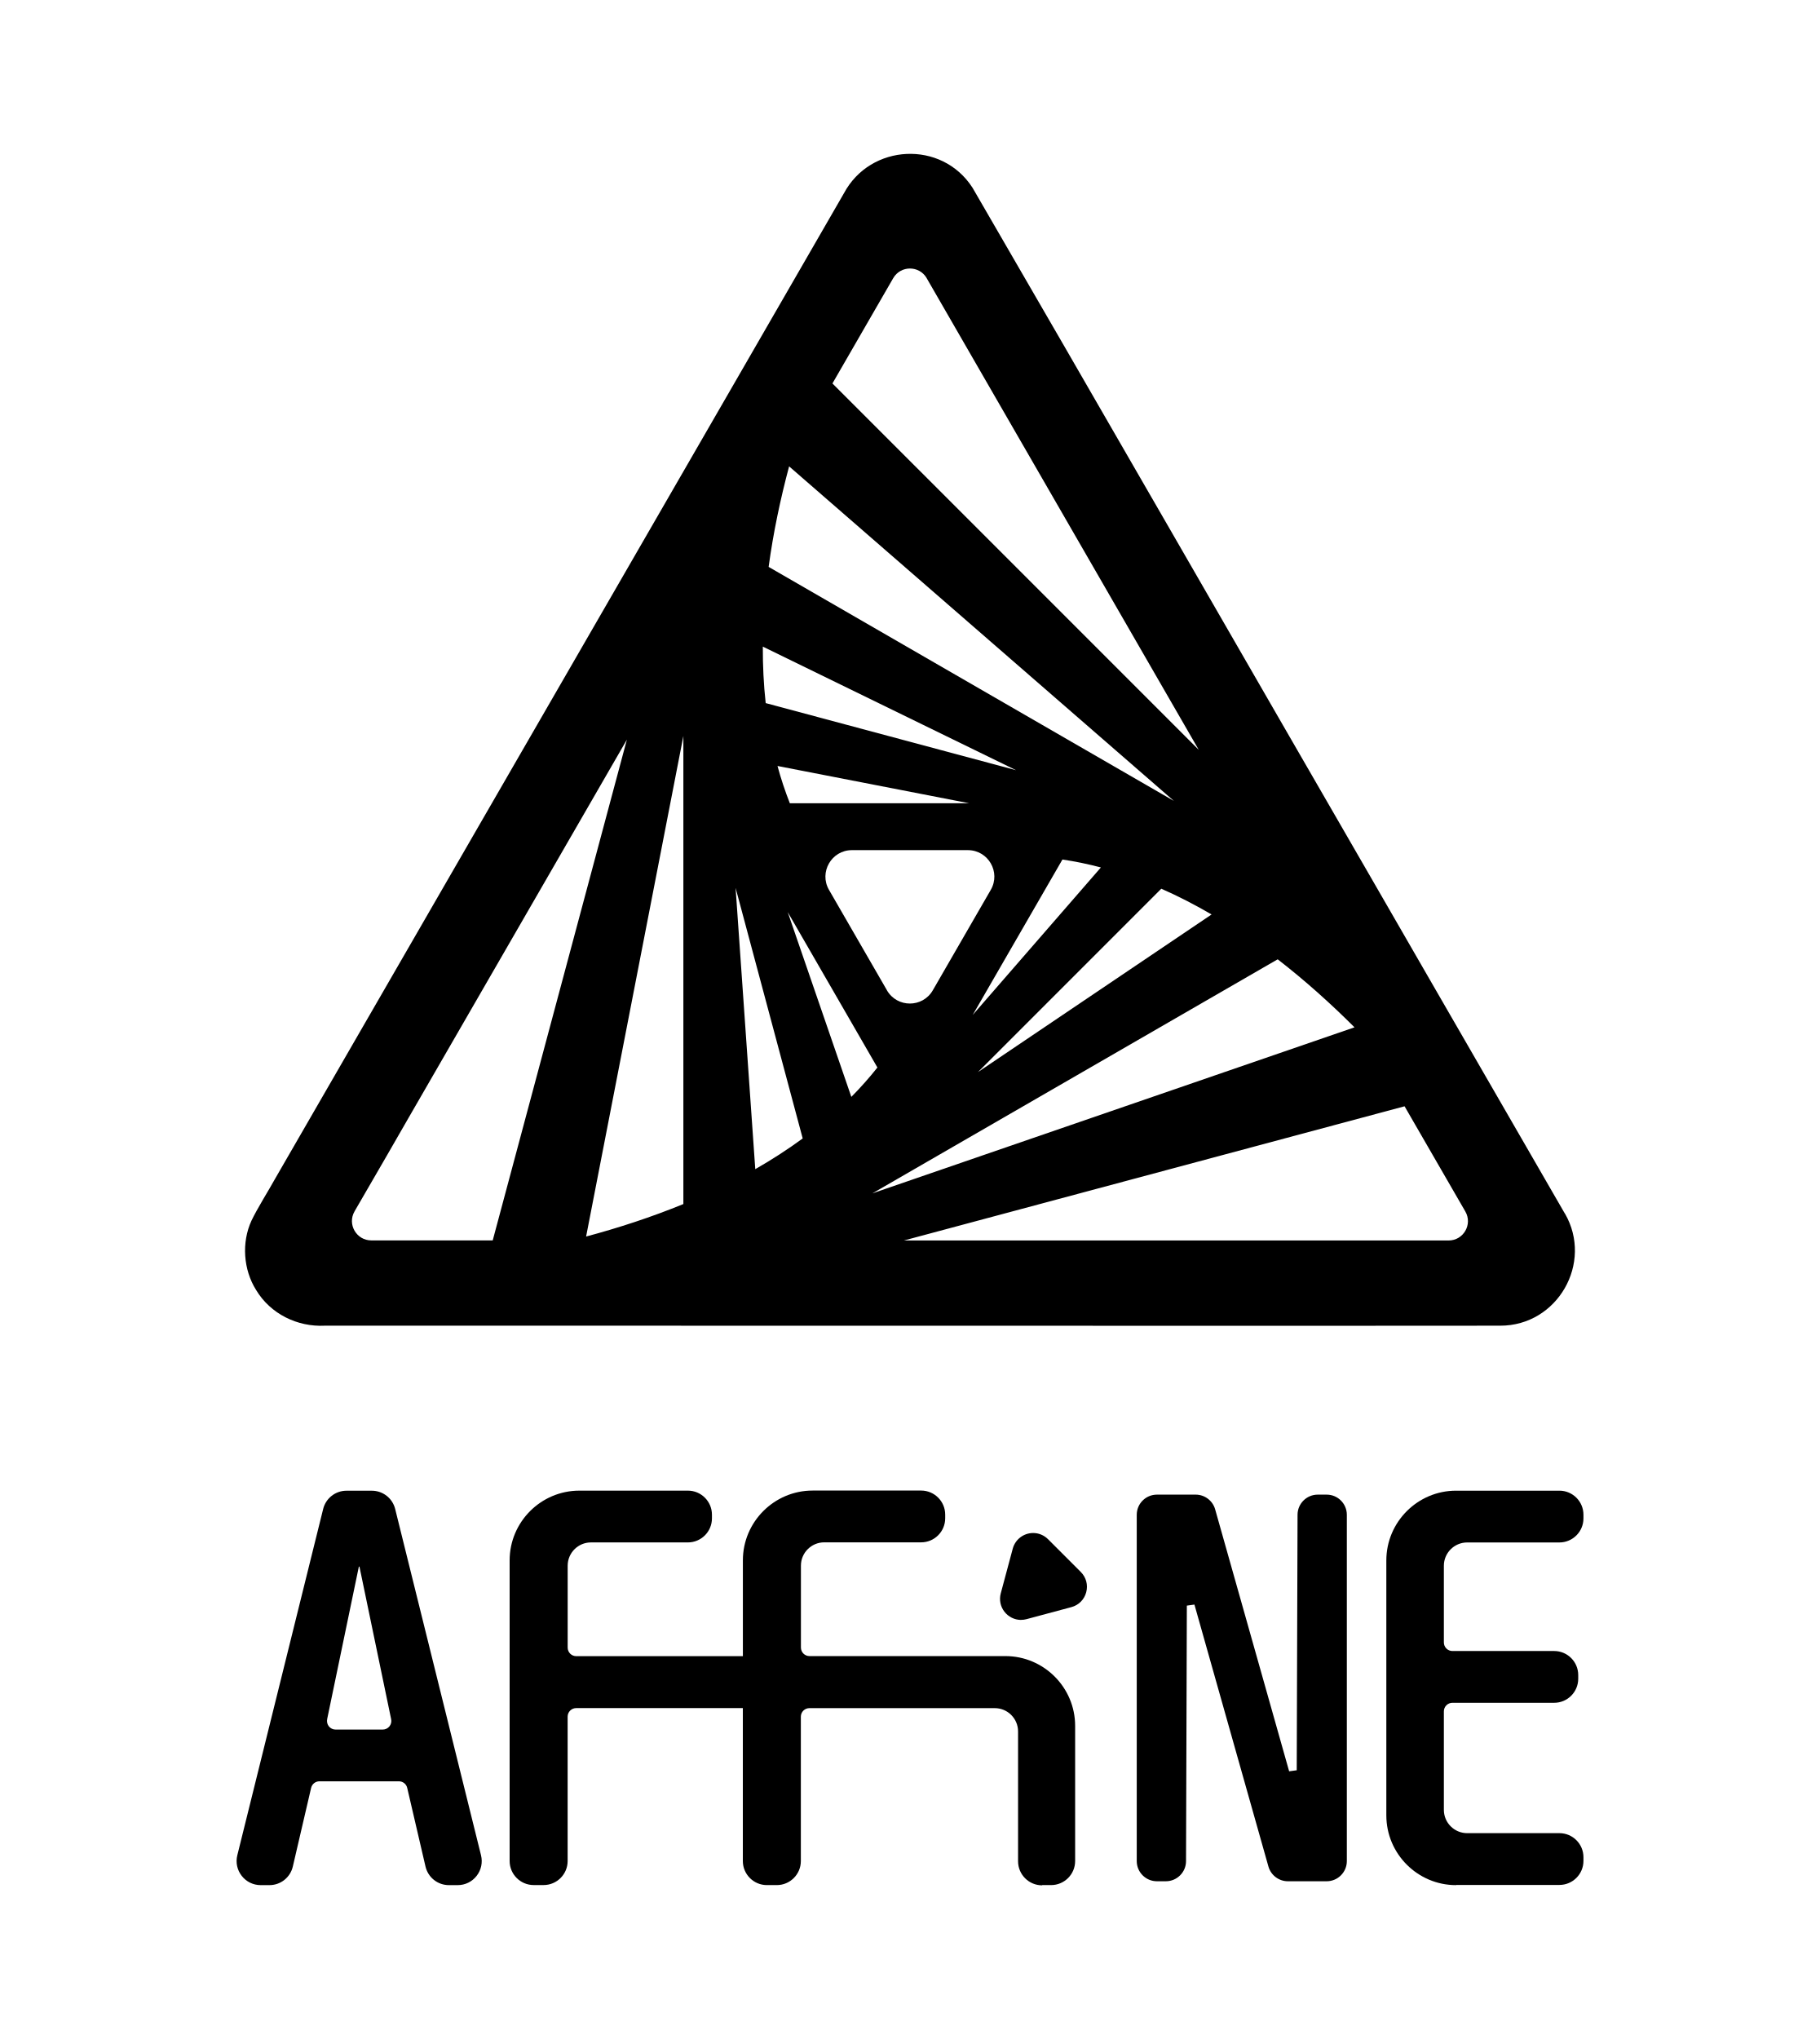
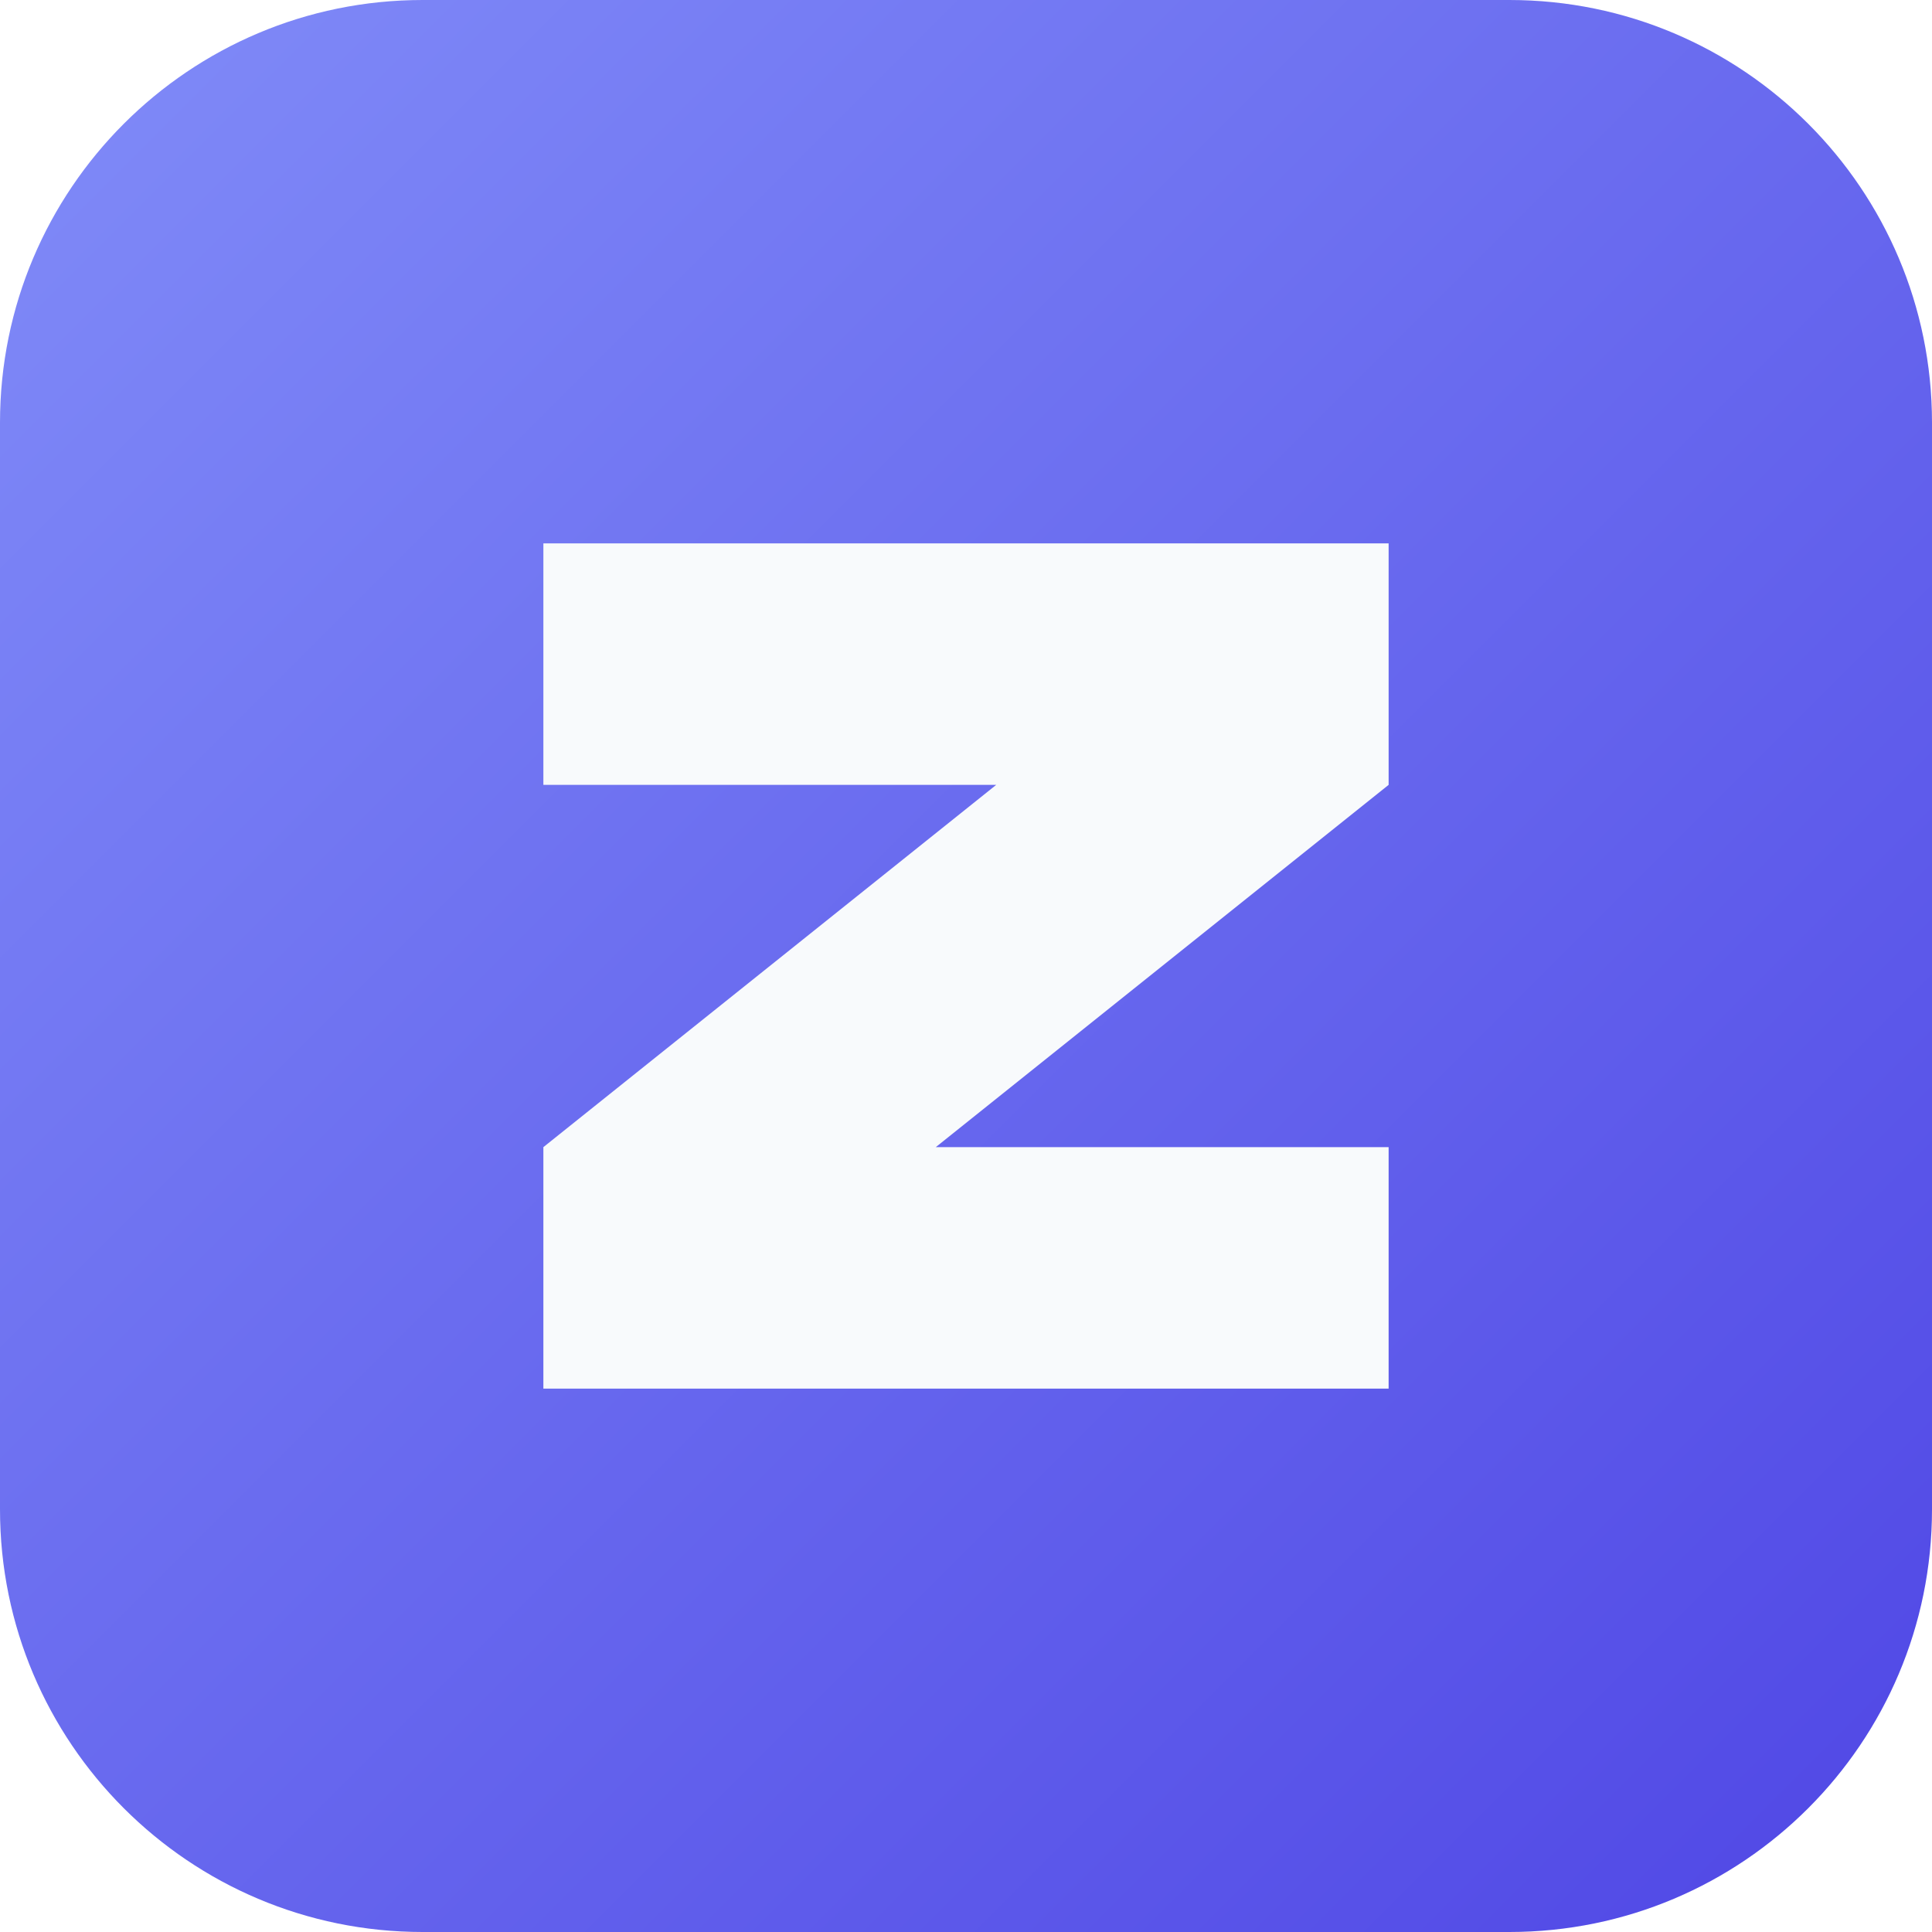
- <svg xmlns="http://www.w3.org/2000/svg" id="Layer_2" viewBox="0 0 470 526.48">
-   <g id="_6_export">
-     <rect id="box_geometric" fill="none" width="470" height="526.48" />
-     <path id="logo-black" d="m404.14,313.34c-5.95-10.33-15.86-27.48-25.65-44.42-2.97-5.14-5.92-10.25-8.75-15.15-5.82-10.08-11.12-19.27-14.9-25.83-26.23-45.33-77.87-135.08-103.67-179.46-7.95-12.37-26.37-11.39-33.21,1.42-7.76,13.45-16.3,28.24-25.32,43.87-2.86,4.96-5.78,10.01-8.73,15.12-37.58,65.08-81.56,141.26-112.89,195.52-1.6,2.9-4.58,7.63-6.07,10.76-2.61,5.65-2.1,12.69,1.19,17.91,3.71,6.18,10.65,9.57,17.74,9.22,8.53,0,26.62-.01,50.01,0,5.55,0,11.4,0,17.49,0,81.33,0,205.57.05,236.06,0,14.81.03,24.1-16.21,16.72-28.97Zm-175.07-57.64l-14.97-25.93c-2.63-4.56.66-10.26,5.92-10.26h29.94c5.27,0,8.56,5.7,5.92,10.26l-14.97,25.93c-2.63,4.56-9.21,4.56-11.85,0Zm-25.08-48.29c-1.24-3.16-2.31-6.37-3.19-9.63l49.53,9.63h-46.34Zm22.62,68.22c-2.11,2.66-4.36,5.19-6.74,7.59l-16.43-47.71,23.16,40.12Zm47.78-53.7c3.35.5,6.67,1.19,9.93,2.05l-33.1,38.08,23.17-40.13Zm-76.64-40.4c-.53-4.82-.76-9.69-.74-14.57l65.41,31.91-64.68-17.33Zm-7.76,47.77l17.32,64.65c-3.91,2.87-8.01,5.51-12.25,7.93l-5.08-72.58Zm109.93.17c4.44,1.95,8.77,4.19,12.99,6.65l-60.34,40.7,47.35-47.35Zm-101.41-83.09c1.2-8.86,3.05-17.59,5.29-25.96l99.37,86.38-104.65-60.42Zm-22.02,164.51c-8.27,3.39-16.75,6.15-25.12,8.39l25.12-129.23v120.84Zm153.49-63.19c7.07,5.47,13.71,11.44,19.84,17.56l-124.49,42.86,104.65-60.42Zm-90.64-175.85c18.32,31.79,44.92,77.89,70.26,121.77l-94.61-94.61c5.56-9.62,10.83-18.75,15.69-27.18,1.93-3.33,6.73-3.33,8.66,0Zm-147.77,240.92c5.21-8.99,12.37-21.32,13.96-24.16,15.08-26.12,35.39-61.29,56.37-97.63l-34.65,129.3c-12.41,0-23.11,0-31.35,0-3.85,0-6.26-4.17-4.33-7.5Zm282.54,7.53c-28.89,0-84.98,0-140.67,0l129.31-34.65c6.78,11.74,12.21,21.14,15.69,27.16,1.93,3.33-.48,7.49-4.32,7.49Z" />
-     <path d="m115.94,486.75c-2.9,0-5.39-1.98-6.05-4.81l-4.72-20.29c-.23-1.01-1.12-1.71-2.16-1.71h-20.5c-1.04,0-1.92.7-2.16,1.71l-4.72,20.29c-.66,2.83-3.15,4.81-6.05,4.81h-2.26c-1.92,0-3.71-.87-4.89-2.39-1.19-1.52-1.6-3.46-1.14-5.32l22.17-89.41c.69-2.78,3.17-4.72,6.03-4.72h6.54c2.86,0,5.34,1.94,6.03,4.72l22.17,89.41c.46,1.87.05,3.81-1.14,5.33-1.19,1.52-2.97,2.38-4.89,2.38h-2.26Zm-23.18-82.26s-.08.01-.08.02l-8.17,39.3c-.16.71,0,1.39.41,1.93.42.53,1.05.84,1.73.84h12.21c.68,0,1.31-.31,1.73-.84.42-.53.58-1.22.42-1.88l-8.17-39.32-.09-.04Z" />
-     <path d="m269.14,486.8c-3.43,0-6.21-2.79-6.21-6.21v-33.53c0-3.31-2.7-6.01-6.01-6.01h-47.88c-1.22,0-2.21.99-2.21,2.21v37.27c0,3.43-2.79,6.21-6.21,6.21h-2.56c-3.43,0-6.21-2.79-6.21-6.21v-39.49h-43.04c-1.22,0-2.21.99-2.21,2.21v37.27c0,3.43-2.79,6.21-6.21,6.21h-2.56c-3.43,0-6.21-2.79-6.21-6.21v-77.61c0-9.93,8.08-18.02,18.02-18.02h28.02c3.43,0,6.21,2.79,6.21,6.21v.95c0,3.43-2.79,6.21-6.21,6.21h-25.04c-3.31,0-6.01,2.7-6.01,6.01v21.15c0,1.22.99,2.21,2.21,2.21h43.04v-24.74c0-9.93,8.08-18.02,18.02-18.02h28.02c3.43,0,6.21,2.79,6.21,6.21v.95c0,3.43-2.79,6.21-6.21,6.21h-25.04c-3.31,0-6.01,2.7-6.01,6.01v21.15c0,1.22.99,2.21,2.21,2.21h50.59c9.93,0,18.02,8.08,18.02,18.02v34.9c0,3.43-2.79,6.21-6.21,6.21h-2.29Z" />
-     <path d="m332.61,485.75c-2.32,0-4.39-1.56-5.02-3.8l-19.11-67.64-1.96.27-.21,65.97c0,2.87-2.35,5.2-5.21,5.2h-2.31c-2.88,0-5.21-2.34-5.21-5.21v-89.41c0-2.88,2.34-5.21,5.21-5.21h10.02c2.32,0,4.39,1.56,5.02,3.8l19.11,67.64,1.96-.27.21-65.97c0-2.87,2.35-5.2,5.21-5.2h2.31c2.88,0,5.21,2.34,5.21,5.21v89.41c0,2.88-2.34,5.21-5.21,5.21h-10.02Z" />
-     <path d="m376.06,486.75c-9.93,0-18.02-8.08-18.02-18.02v-65.81c0-9.93,8.08-18.02,18.02-18.02h26.68c3.43,0,6.21,2.79,6.21,6.21v.95c0,3.43-2.79,6.21-6.21,6.21h-23.83c-3.31,0-6.01,2.7-6.01,6.01v19.81c0,1.22.99,2.21,2.21,2.21h26.28c3.43,0,6.21,2.79,6.21,6.21v.95c0,3.43-2.79,6.21-6.21,6.21h-26.28c-1.22,0-2.21.99-2.21,2.21v25.44c0,3.31,2.7,6.01,6.01,6.01h23.83c3.43,0,6.21,2.79,6.21,6.21v.95c0,3.43-2.79,6.21-6.21,6.21h-26.68Z" />
-     <path d="m263.69,418.27c-1.67,0-3.28-.8-4.3-2.14-1.03-1.35-1.37-3.06-.93-4.71l3.1-11.56c.64-2.37,2.8-4.03,5.27-4.03,1.44,0,2.8.57,3.83,1.59l8.46,8.46c1.39,1.39,1.92,3.35,1.41,5.25-.51,1.9-1.95,3.34-3.84,3.84l-11.56,3.1c-.47.13-.95.19-1.42.19h0Z" />
-   </g>
+ <svg xmlns="http://www.w3.org/2000/svg" viewBox="0 0 64 64" width="64" height="64" role="img" aria-label="Zeshan">
+   <defs>
+     <linearGradient id="zg" x1="0" y1="0" x2="1" y2="1">
+       <stop offset="0" stop-color="#818CF8" />
+       <stop offset="1" stop-color="#4F46E5" />
+     </linearGradient>
+   </defs>
+   <rect width="64" height="64" rx="14" fill="url(#zg)" />
+   <path d="M18 18 H46 V26 L31 38 H46 V46 H18 V38 L33 26 H18 Z" fill="#F8FAFC" />
</svg>
